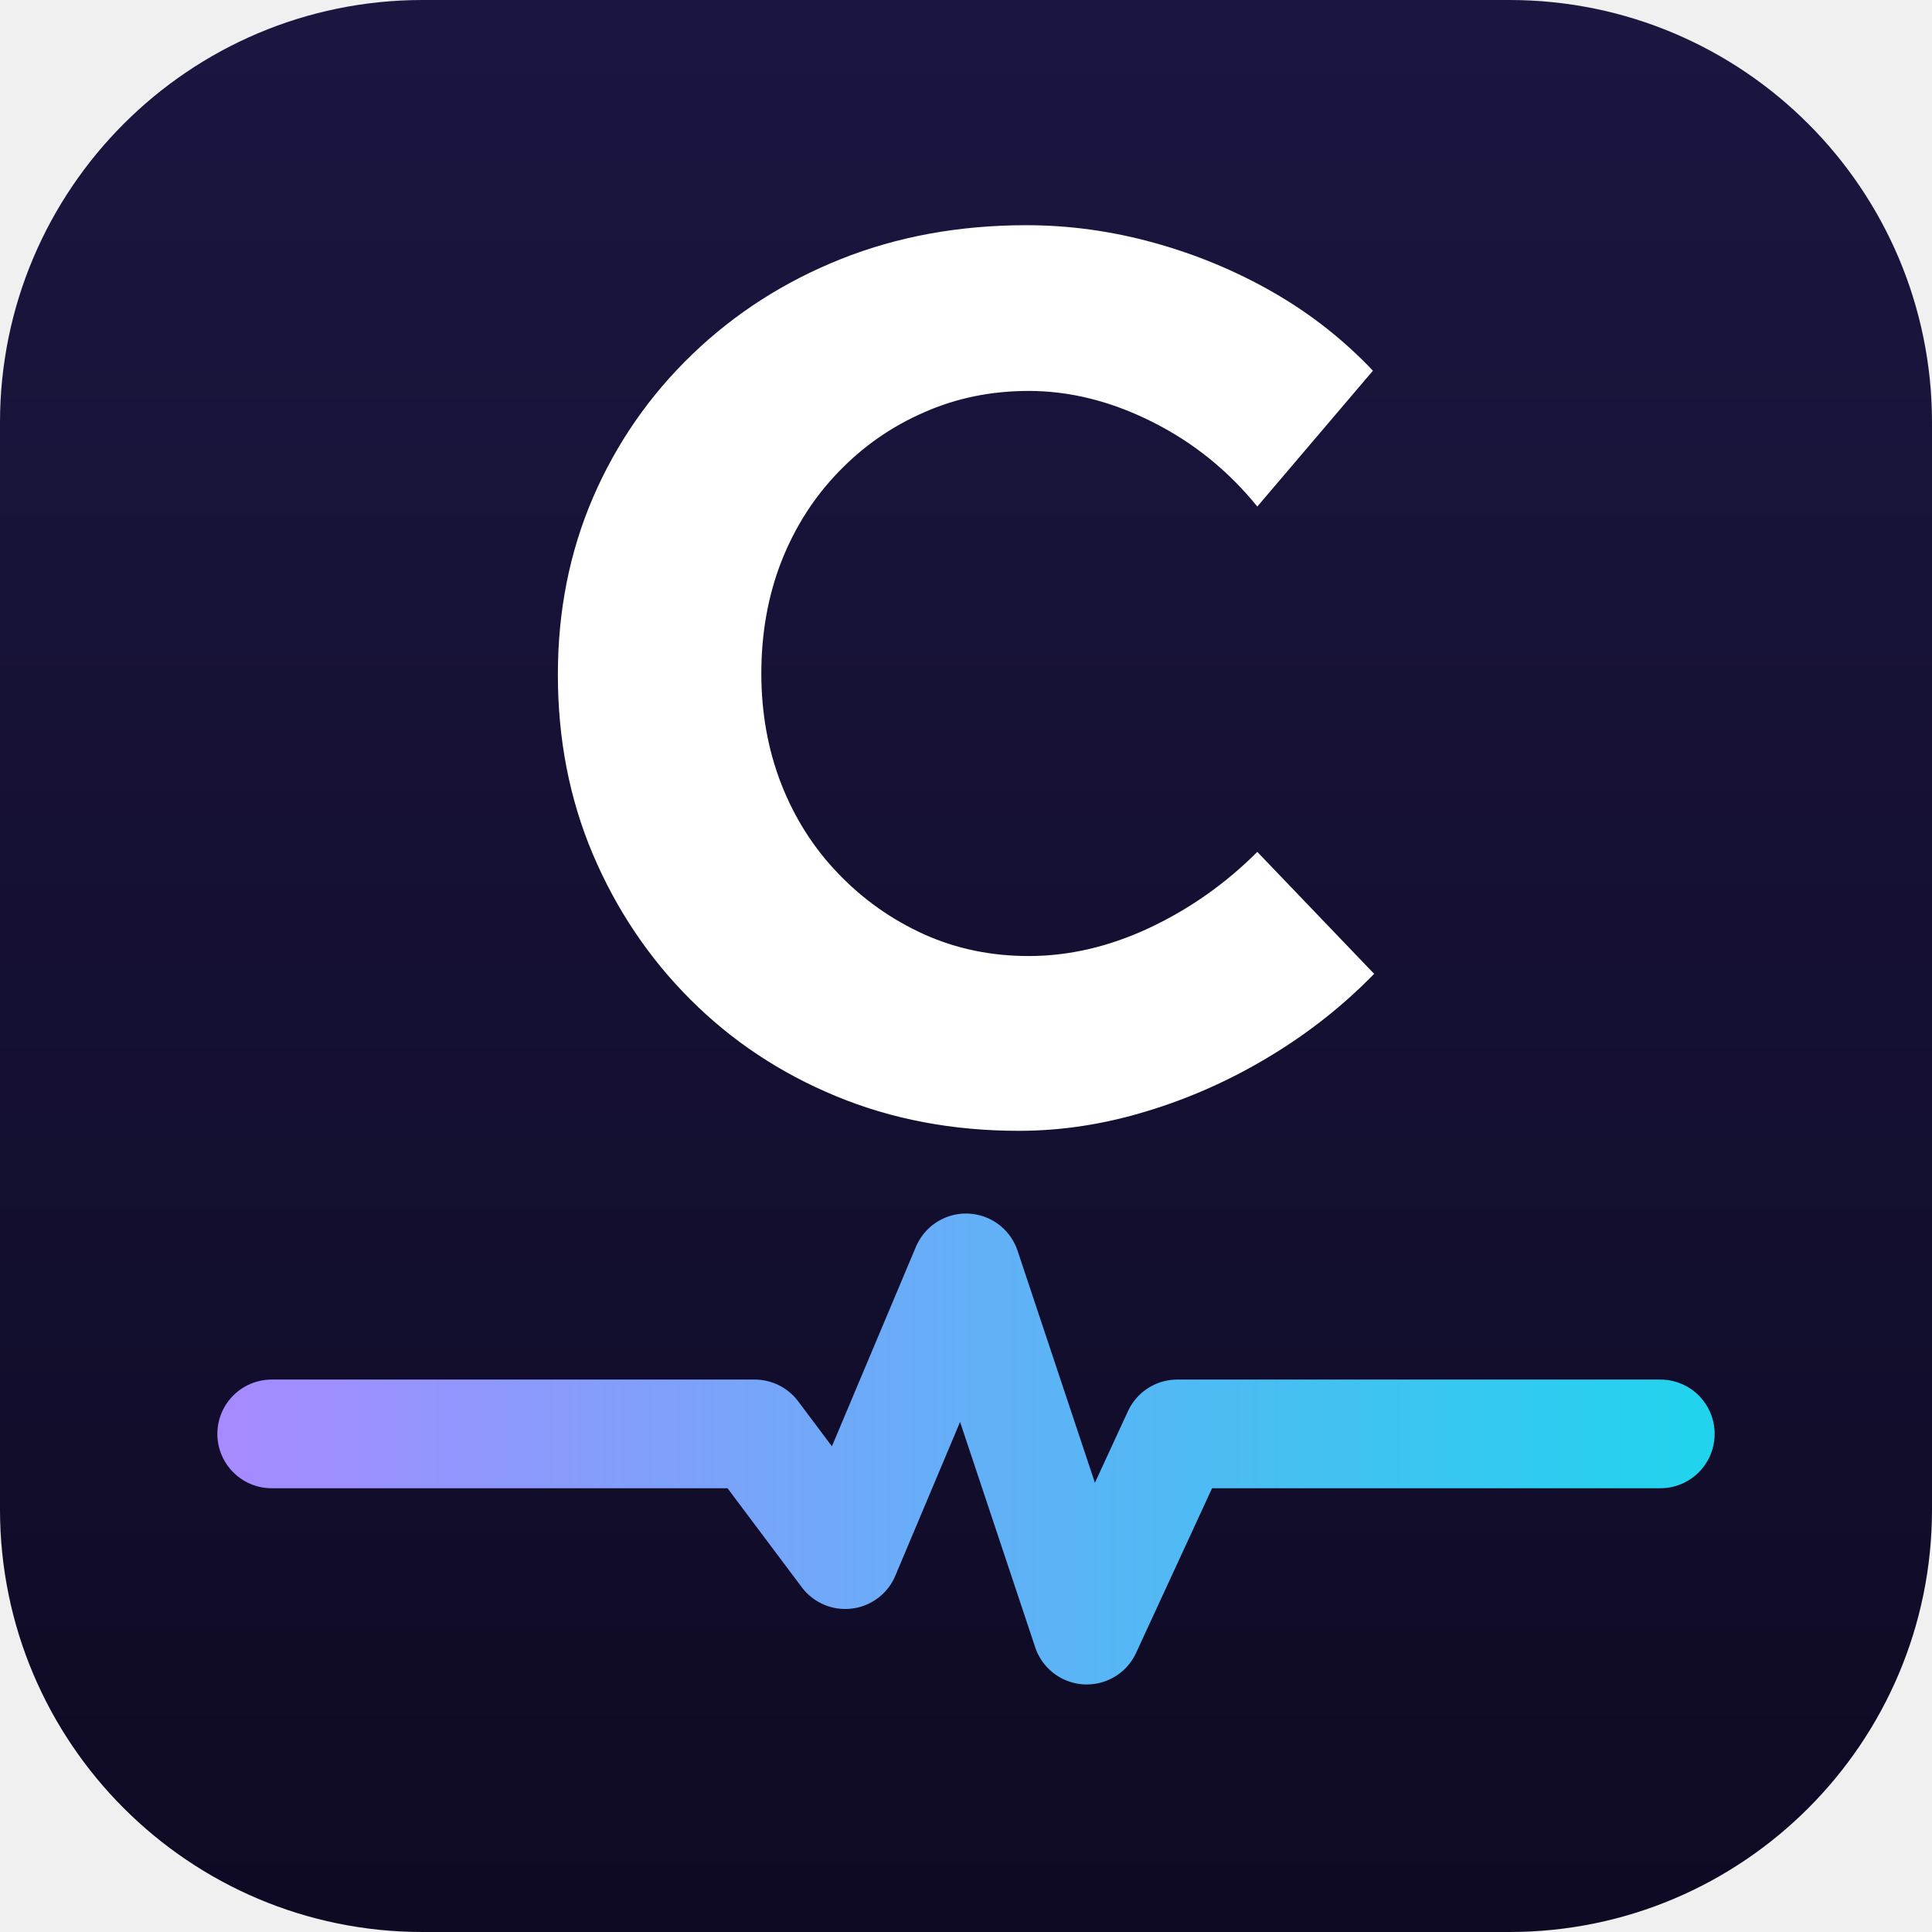
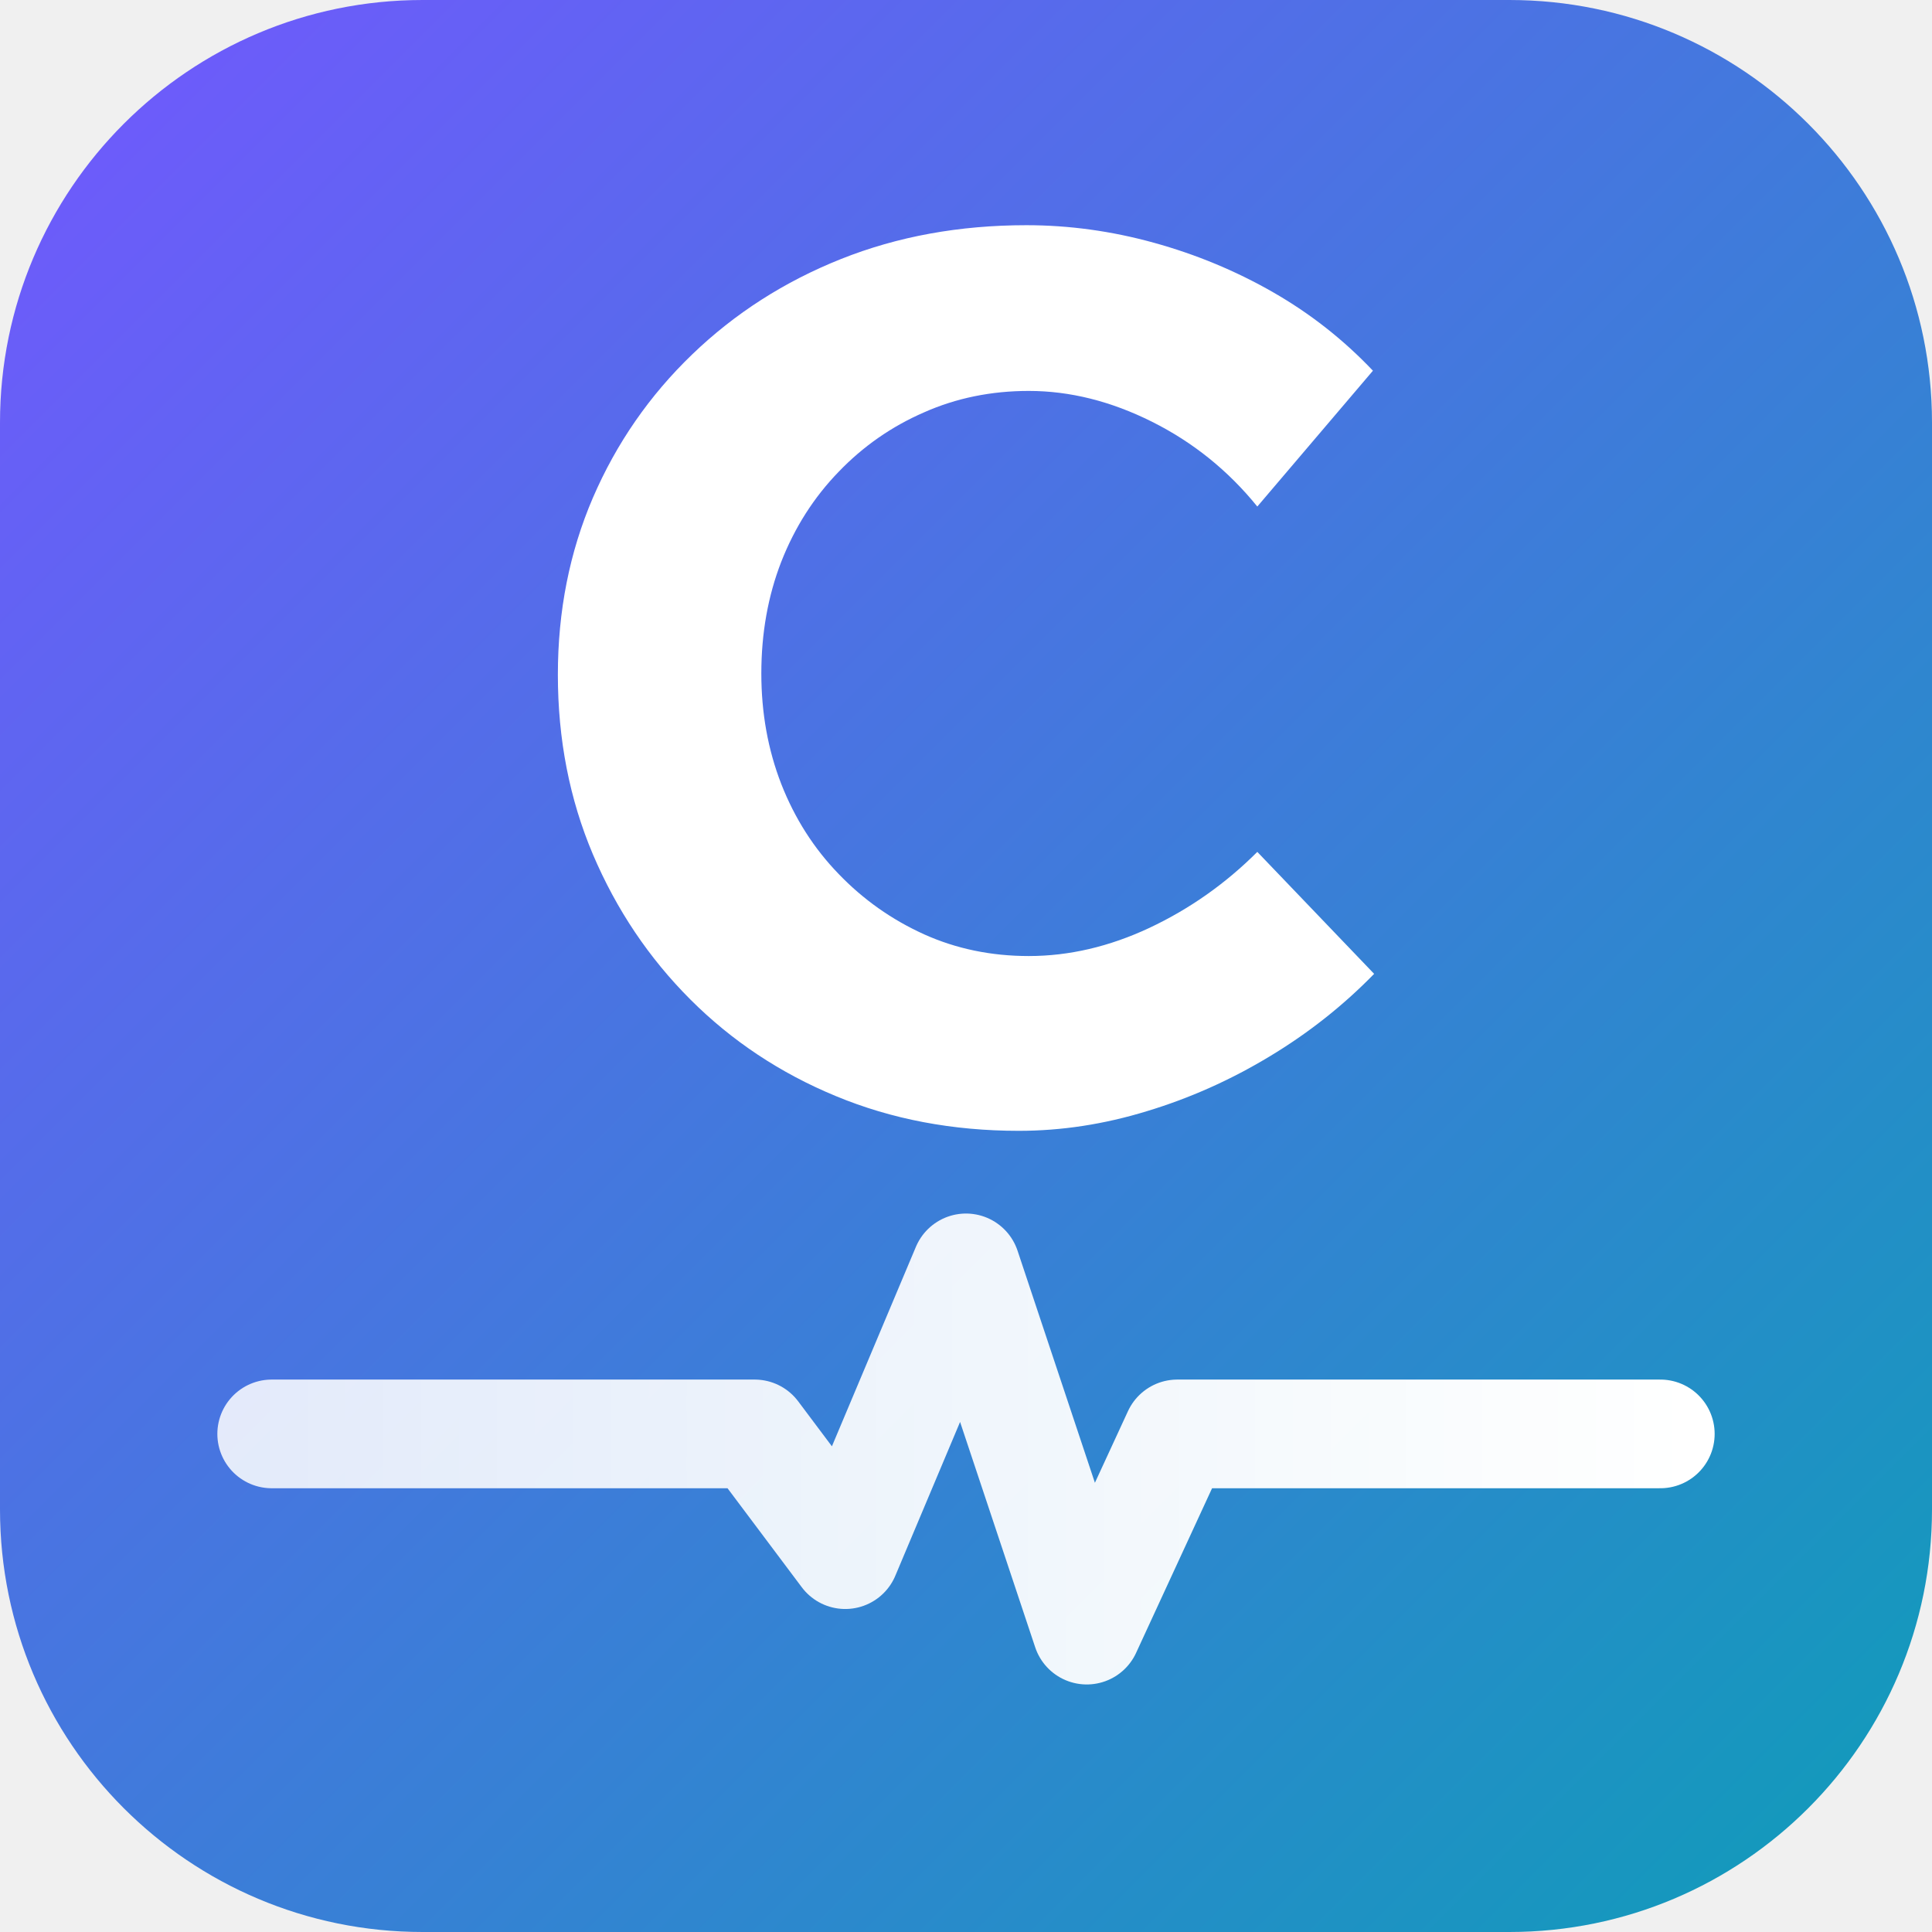
<svg xmlns="http://www.w3.org/2000/svg" viewBox="0 0 64 64">
  <defs>
-     <linearGradient id="t" x1="0" y1="0" x2="0" y2="1">
-       <stop offset="0" stop-color="#1B1640" />
-       <stop offset="1" stop-color="#0E0A24" />
+     <linearGradient id="t" x1="0" y1="0" x2="1" y2="1">
+       <stop offset="0" stop-color="#7357FF" />
+       <stop offset="1" stop-color="#0E9DB8" />
    </linearGradient>
    <linearGradient id="p" x1="8" y1="0" x2="56" y2="0" gradientUnits="userSpaceOnUse">
-       <stop offset="0" stop-color="#A58BFF" />
-       <stop offset="1" stop-color="#22D3EE" />
+       <stop offset="0" stop-color="#FFFFFF" stop-opacity=".85" />
+       <stop offset="1" stop-color="#FFFFFF" />
    </linearGradient>
  </defs>
  <rect width="64" height="64" rx="14" fill="url(#t)" />
  <path fill="#FFFFFF" d="M45.48 12.28L41.65 16.78Q40.20 14.99 38.16 13.97Q36.12 12.95 34.08 12.95Q32.21 12.95 30.61 13.66Q29 14.36 27.78 15.63Q26.55 16.90 25.88 18.61Q25.22 20.31 25.22 22.31Q25.22 24.27 25.88 25.97Q26.55 27.68 27.78 28.95Q29 30.22 30.61 30.95Q32.21 31.67 34.08 31.67Q36.08 31.67 38.07 30.74Q40.07 29.80 41.65 28.22L45.52 32.26Q43.98 33.84 42.05 35Q40.11 36.17 37.99 36.81Q35.87 37.46 33.75 37.46Q30.46 37.46 27.69 36.31Q24.93 35.17 22.87 33.11Q20.81 31.05 19.64 28.30Q18.48 25.56 18.48 22.35Q18.48 19.19 19.64 16.49Q20.81 13.78 22.93 11.74Q25.05 9.70 27.86 8.58Q30.67 7.46 34 7.46Q36.12 7.46 38.22 8.04Q40.32 8.62 42.17 9.68Q44.02 10.74 45.48 12.28" />
  <path d="M9 47.5H25L28 51.5L32 42L36 54L39 47.5H55" fill="none" stroke="url(#p)" stroke-width="3.6" stroke-linecap="round" stroke-linejoin="round" />
</svg>
